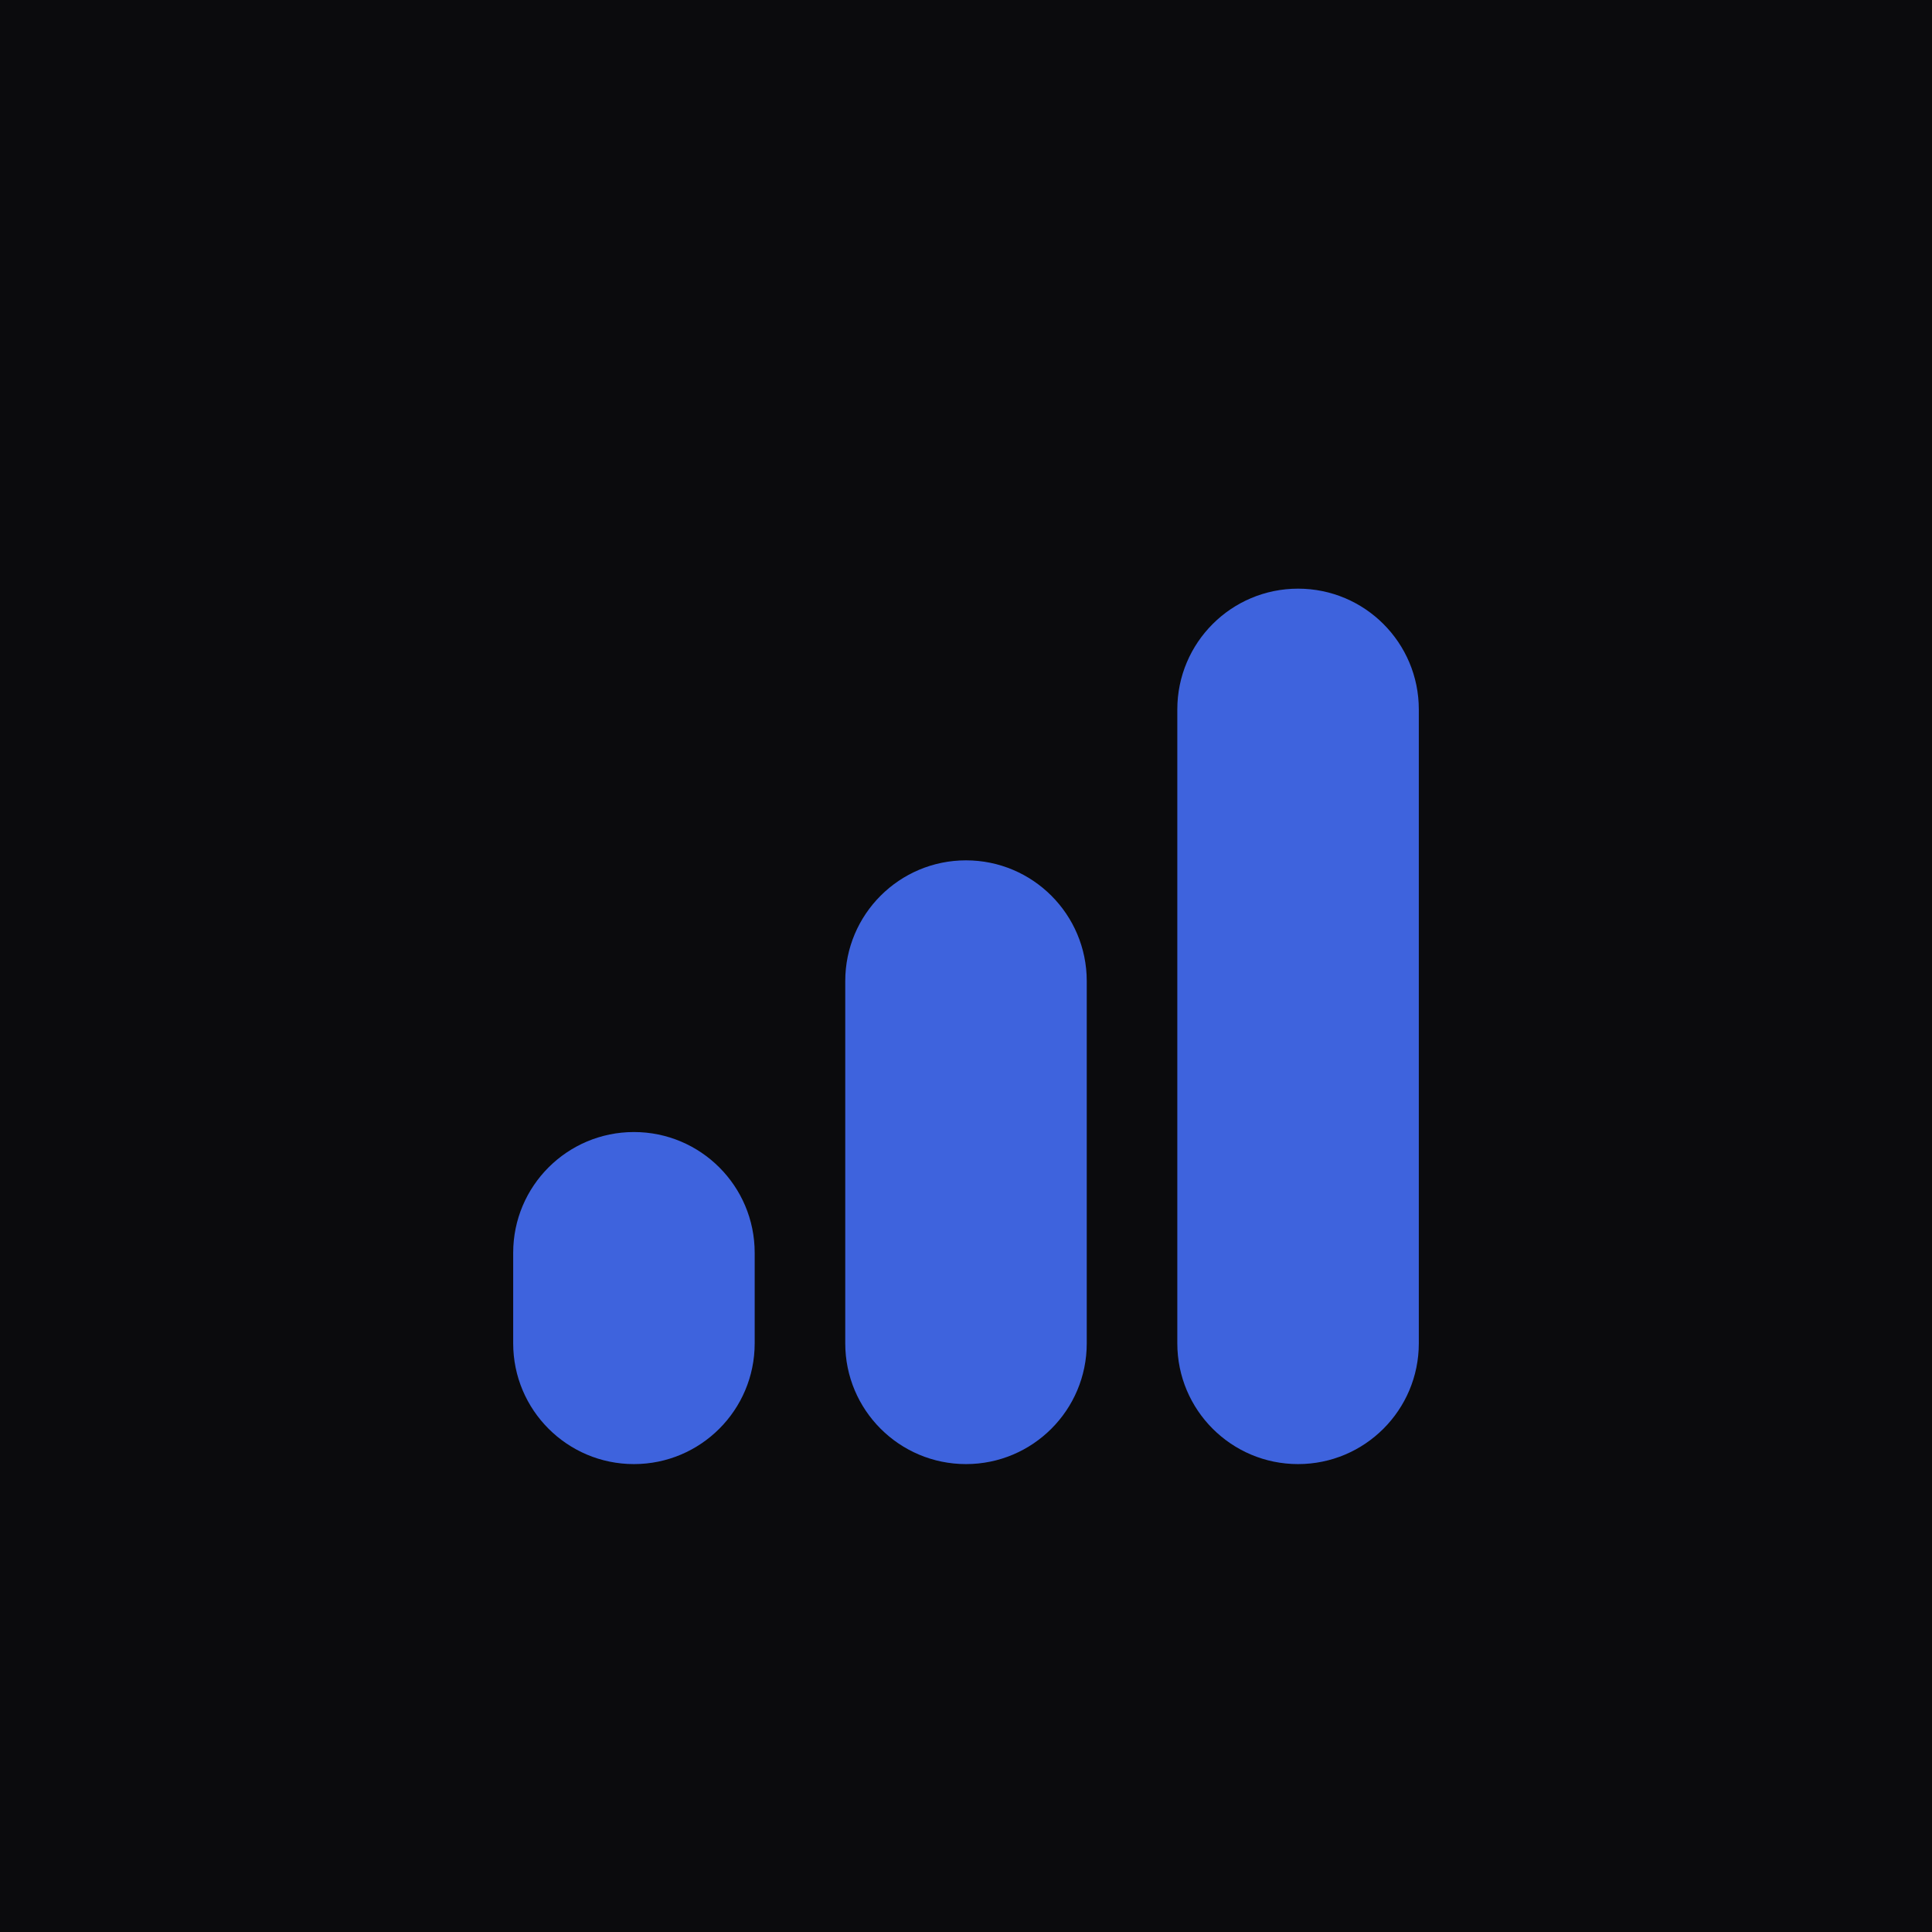
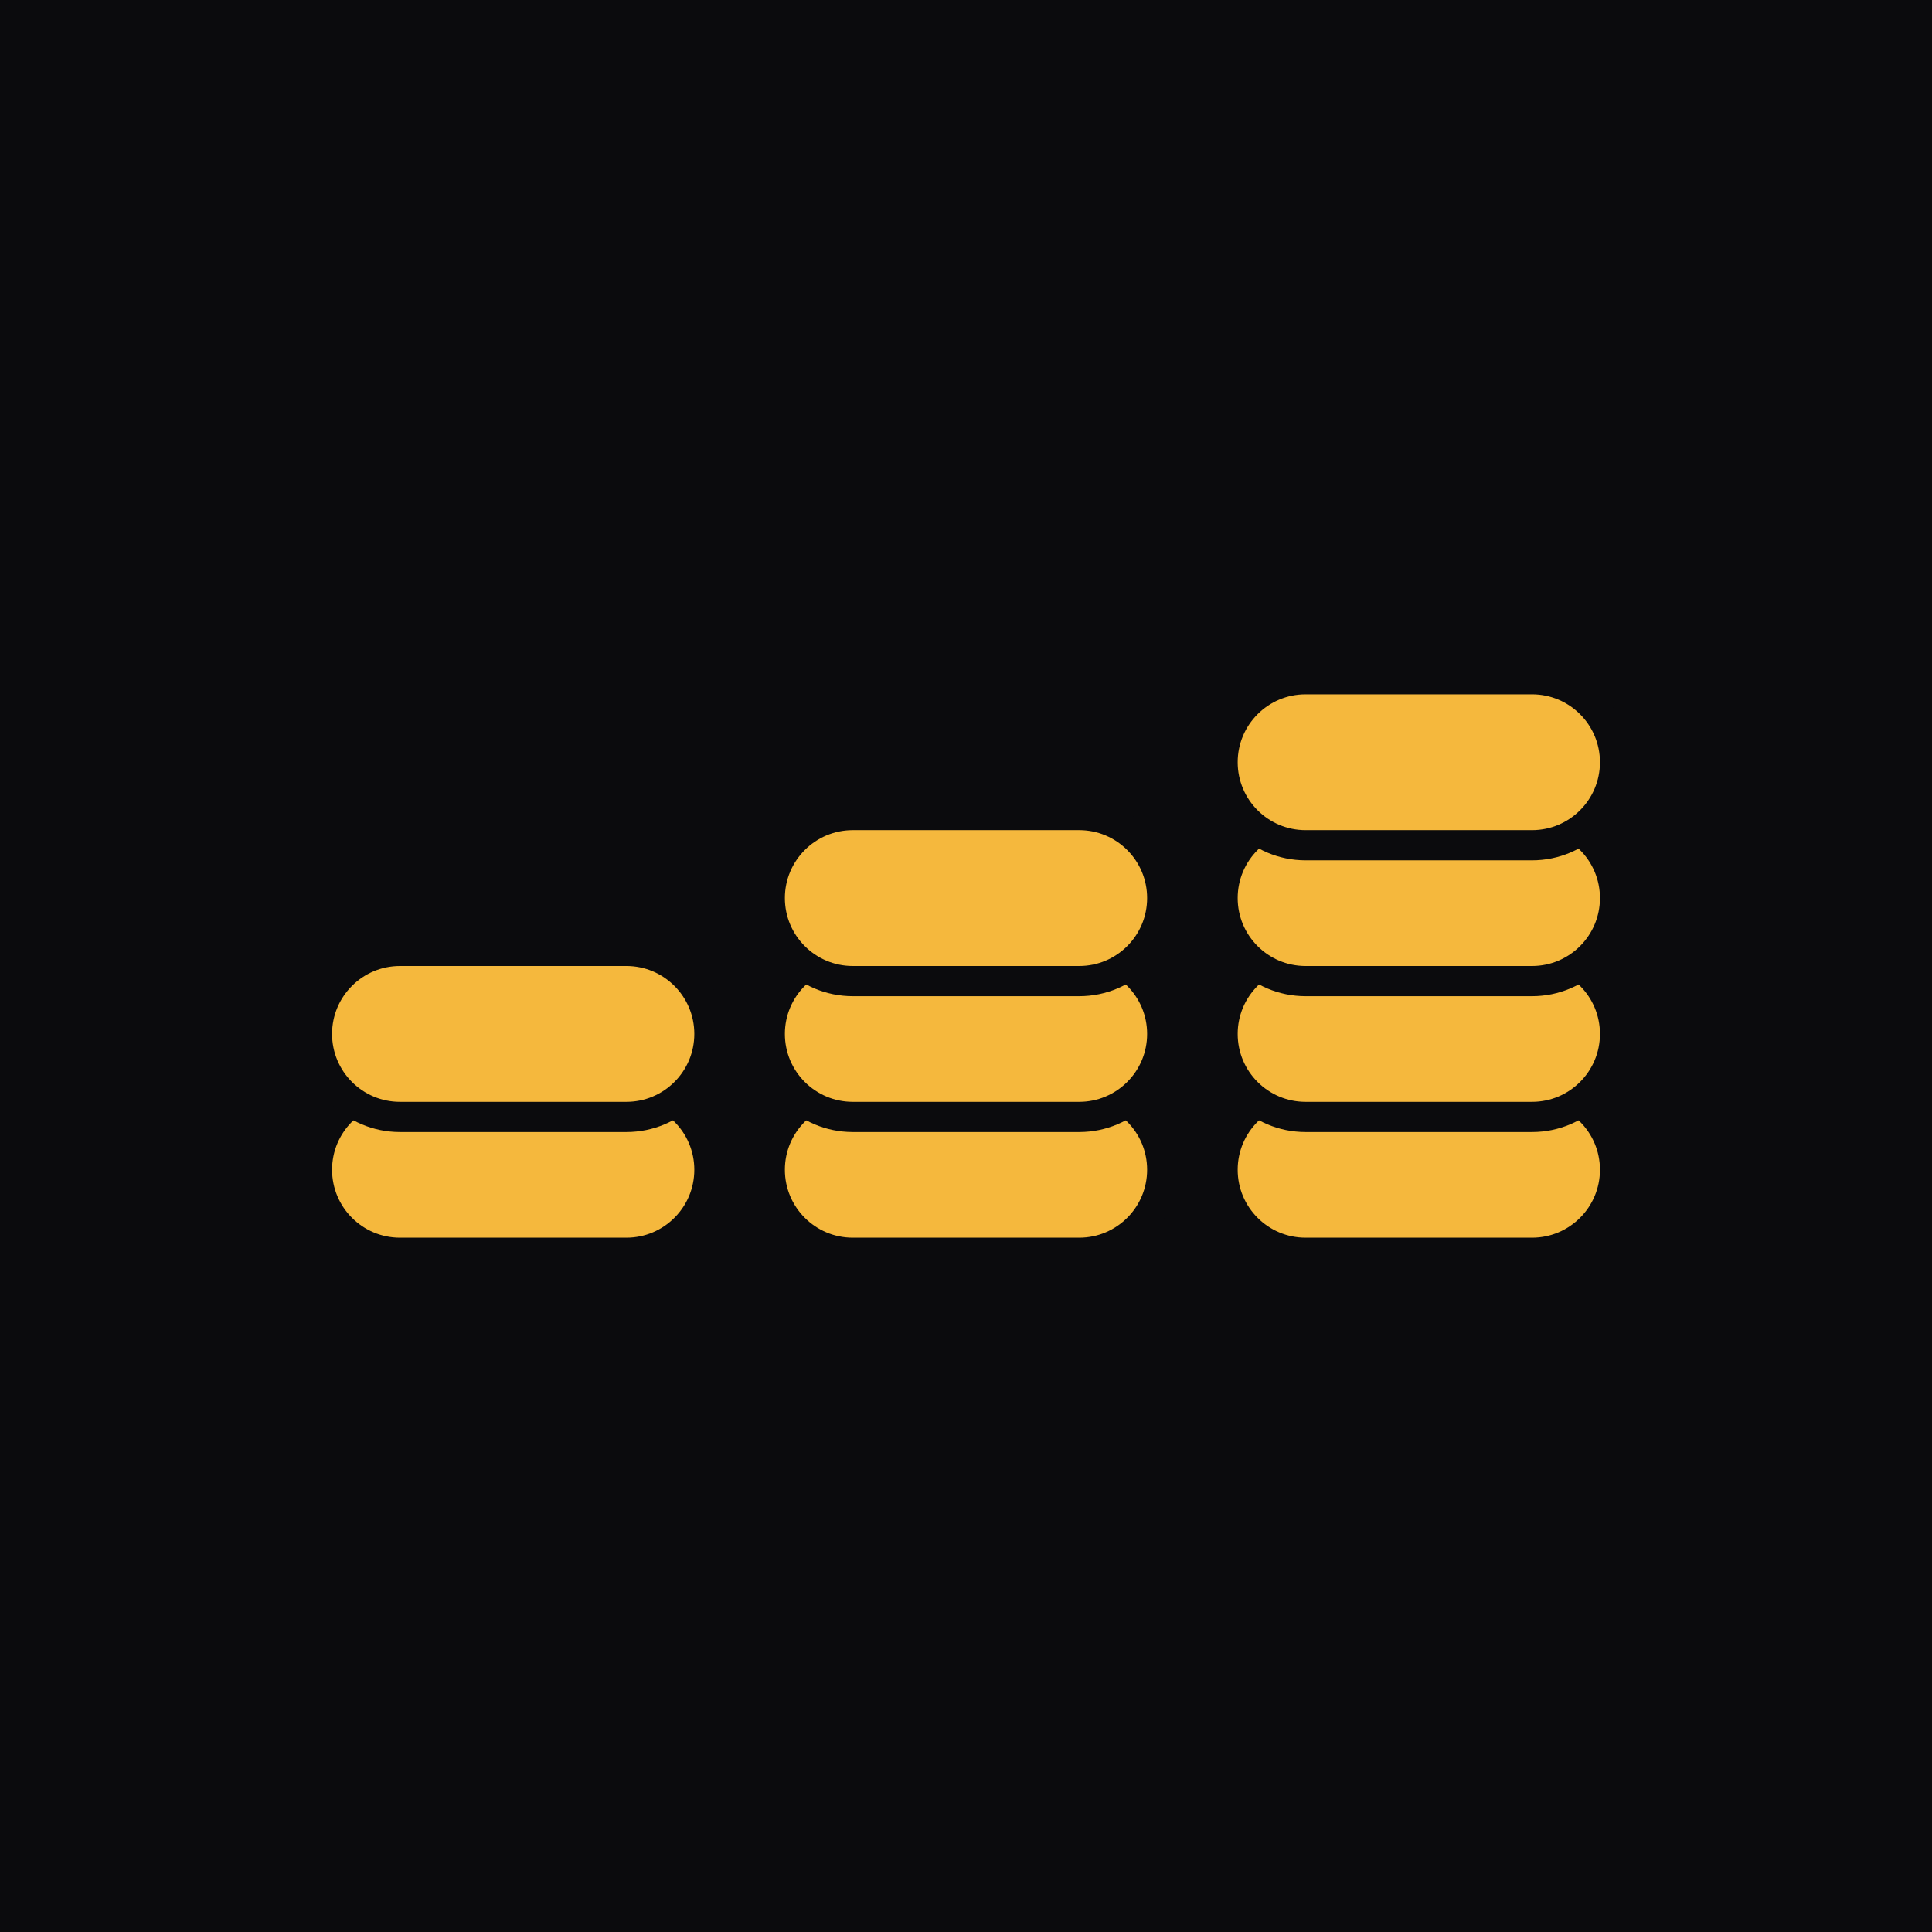
<svg xmlns="http://www.w3.org/2000/svg" viewBox="0 0 512 512" width="512" height="512">
  <rect width="512" height="512" fill="#0B0B0D" />
-   <g fill="#3E63DD">
-     <rect x="136" y="300" width="64" height="88" rx="32" />
-     <rect x="224" y="228" width="64" height="160" rx="32" />
-     <rect x="312" y="156" width="64" height="232" rx="32" />
+   <g fill="#F5B83D" stroke="#0B0B0D" stroke-width="8">
+     <rect x="84" y="288" width="104" height="44" rx="22" />
+     <rect x="84" y="252" width="104" height="44" rx="22" />
+     <rect x="204" y="288" width="104" height="44" rx="22" />
+     <rect x="204" y="252" width="104" height="44" rx="22" />
+     <rect x="204" y="216" width="104" height="44" rx="22" />
+     <rect x="324" y="288" width="104" height="44" rx="22" />
+     <rect x="324" y="252" width="104" height="44" rx="22" />
+     <rect x="324" y="216" width="104" height="44" rx="22" />
+     <rect x="324" y="180" width="104" height="44" rx="22" />
  </g>
</svg>
